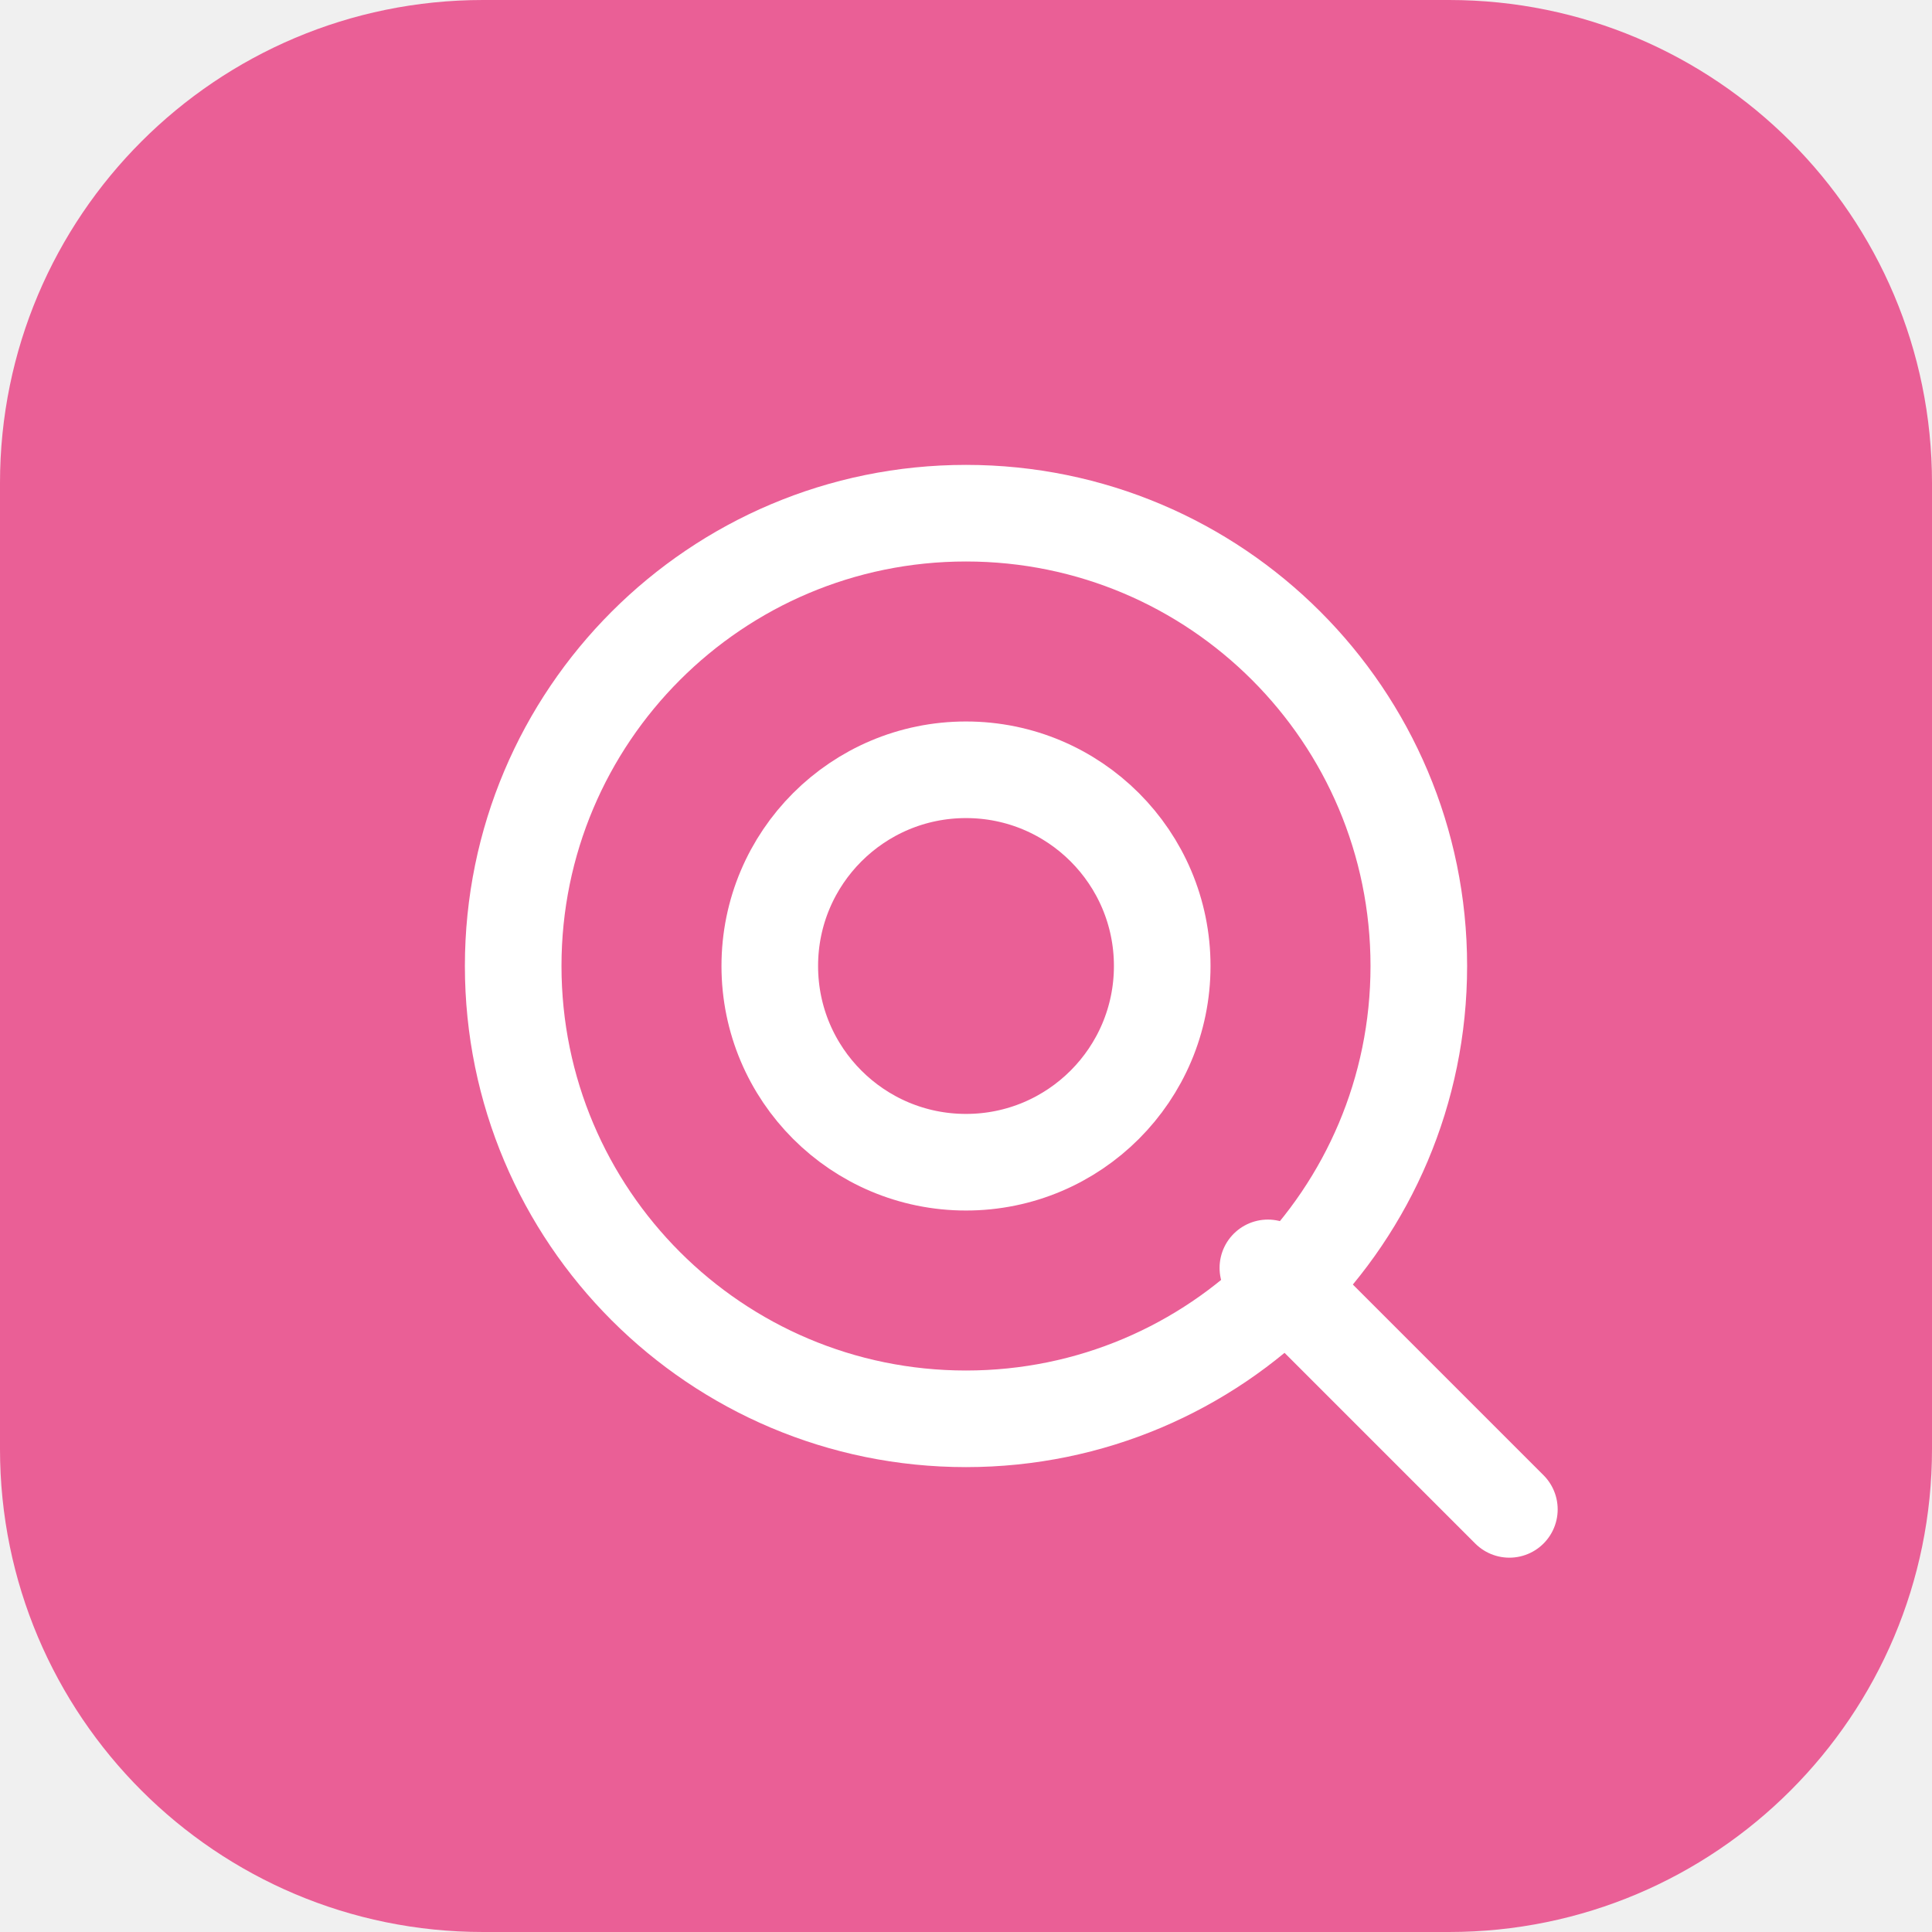
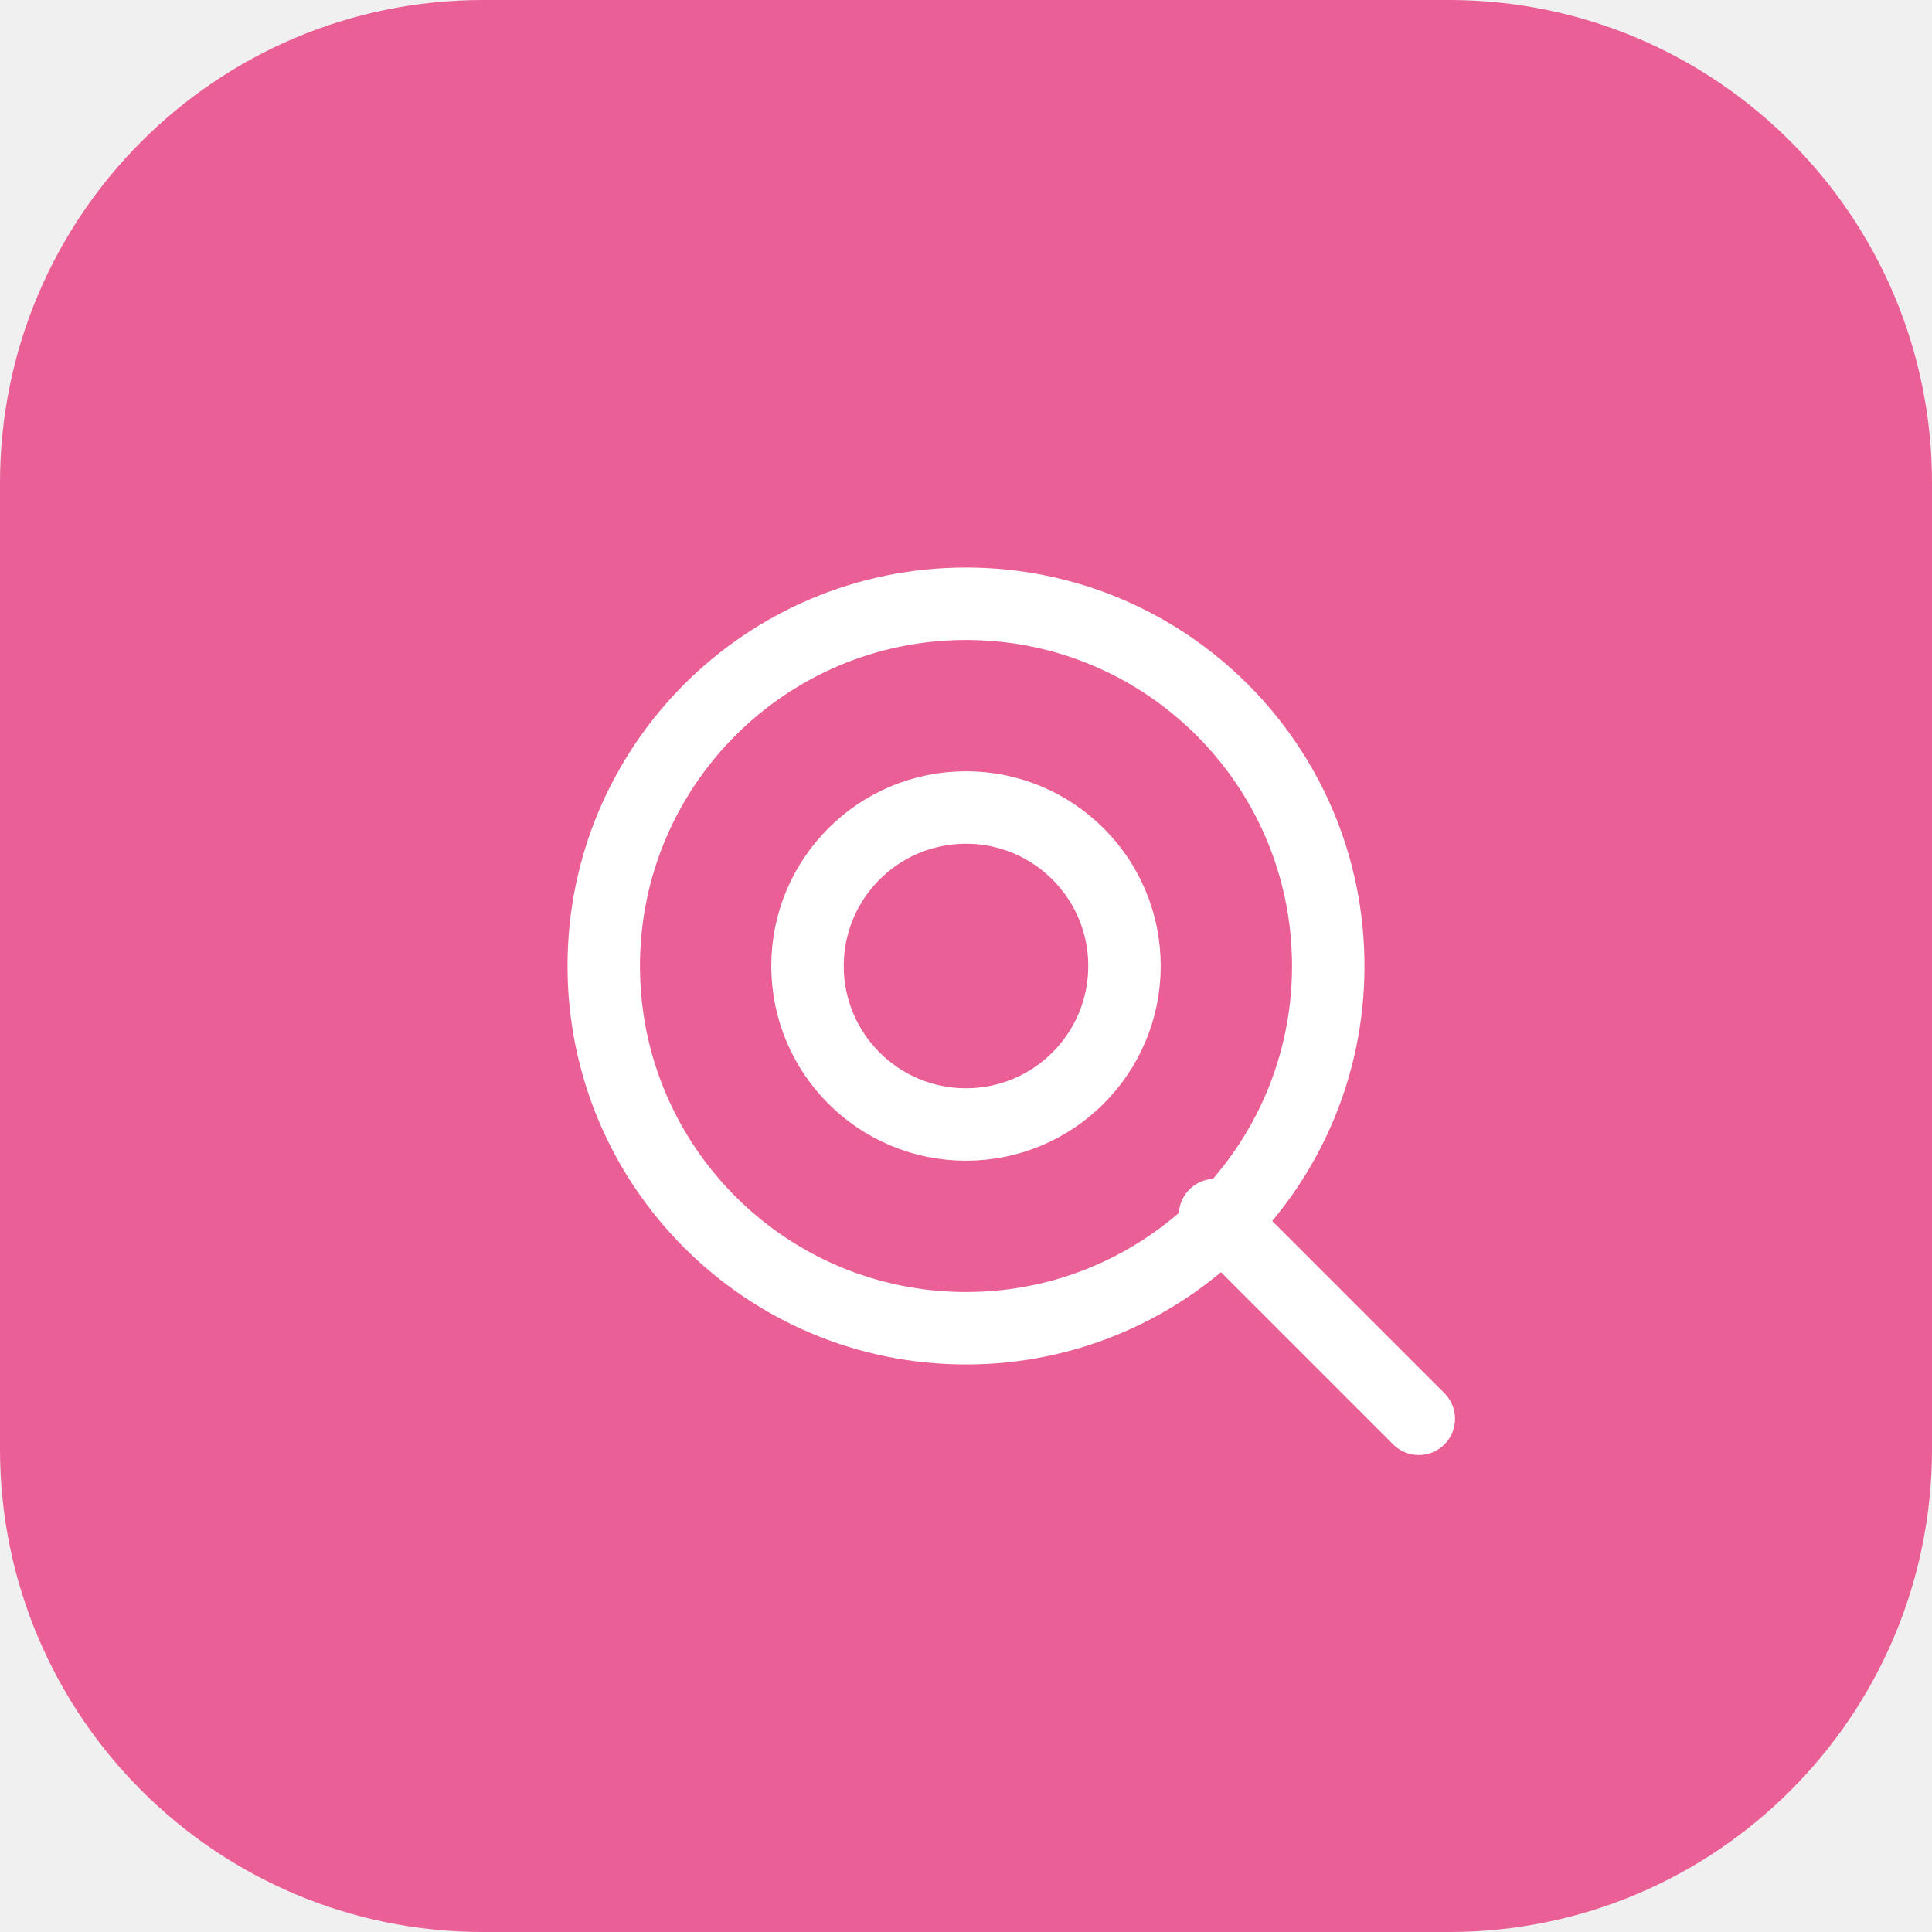
- <svg xmlns="http://www.w3.org/2000/svg" viewBox="0 0 64 64">
-   <rect width="64" height="64" rx="16" fill="#ea5f96" />
-   <g fill="none" stroke="#ffffff" stroke-width="3.2" stroke-linecap="round" stroke-linejoin="round">
-     <circle cx="32" cy="32" r="15" />
-     <circle cx="32" cy="32" r="6.5" />
-     <path d="M42 42 L50 50" />
+ <svg xmlns="http://www.w3.org/2000/svg" viewBox="0 0 32 32">
+   <rect width="32" height="32" rx="8" fill="#ea5f96" />
+   <g transform="translate(16 16) scale(0.375) translate(-32 -32)" fill="none" stroke="#ffffff" stroke-width="3.2" stroke-linecap="round" stroke-linejoin="round">
+     <circle cx="32" cy="32" r="16" />
+     <circle cx="32" cy="32" r="7" />
+     <path d="M43 43 L52 52" />
  </g>
</svg>
